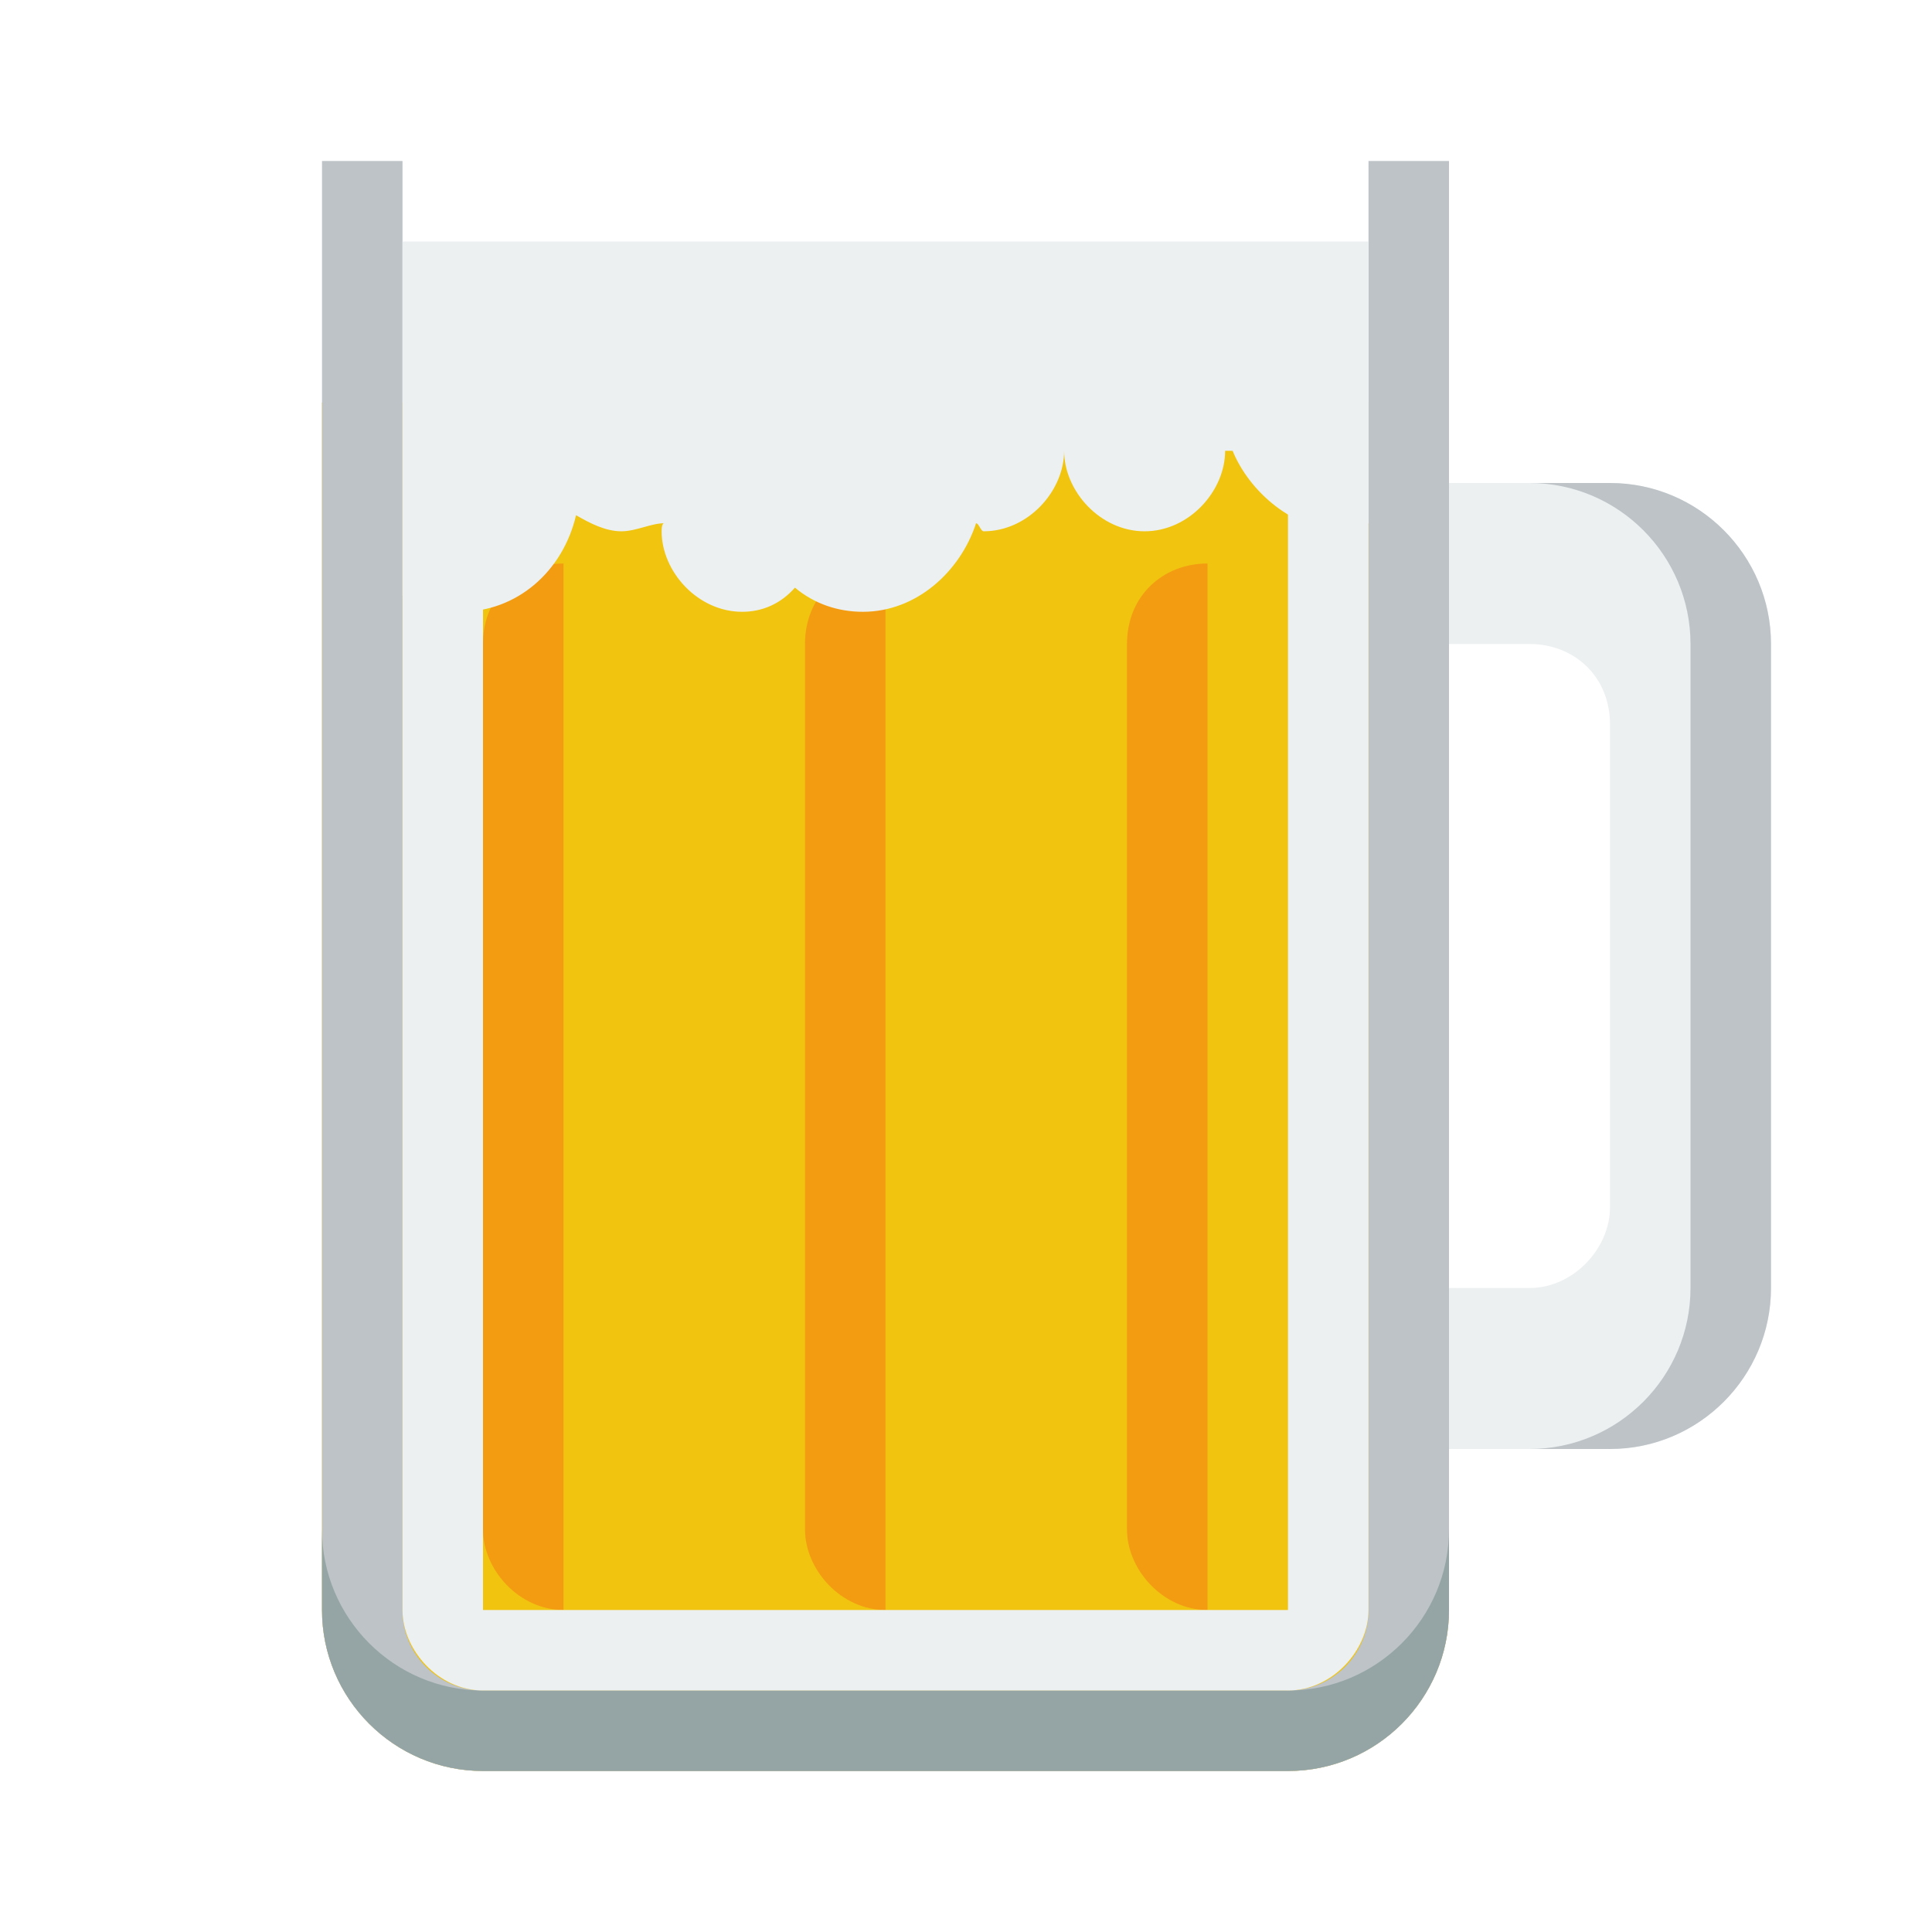
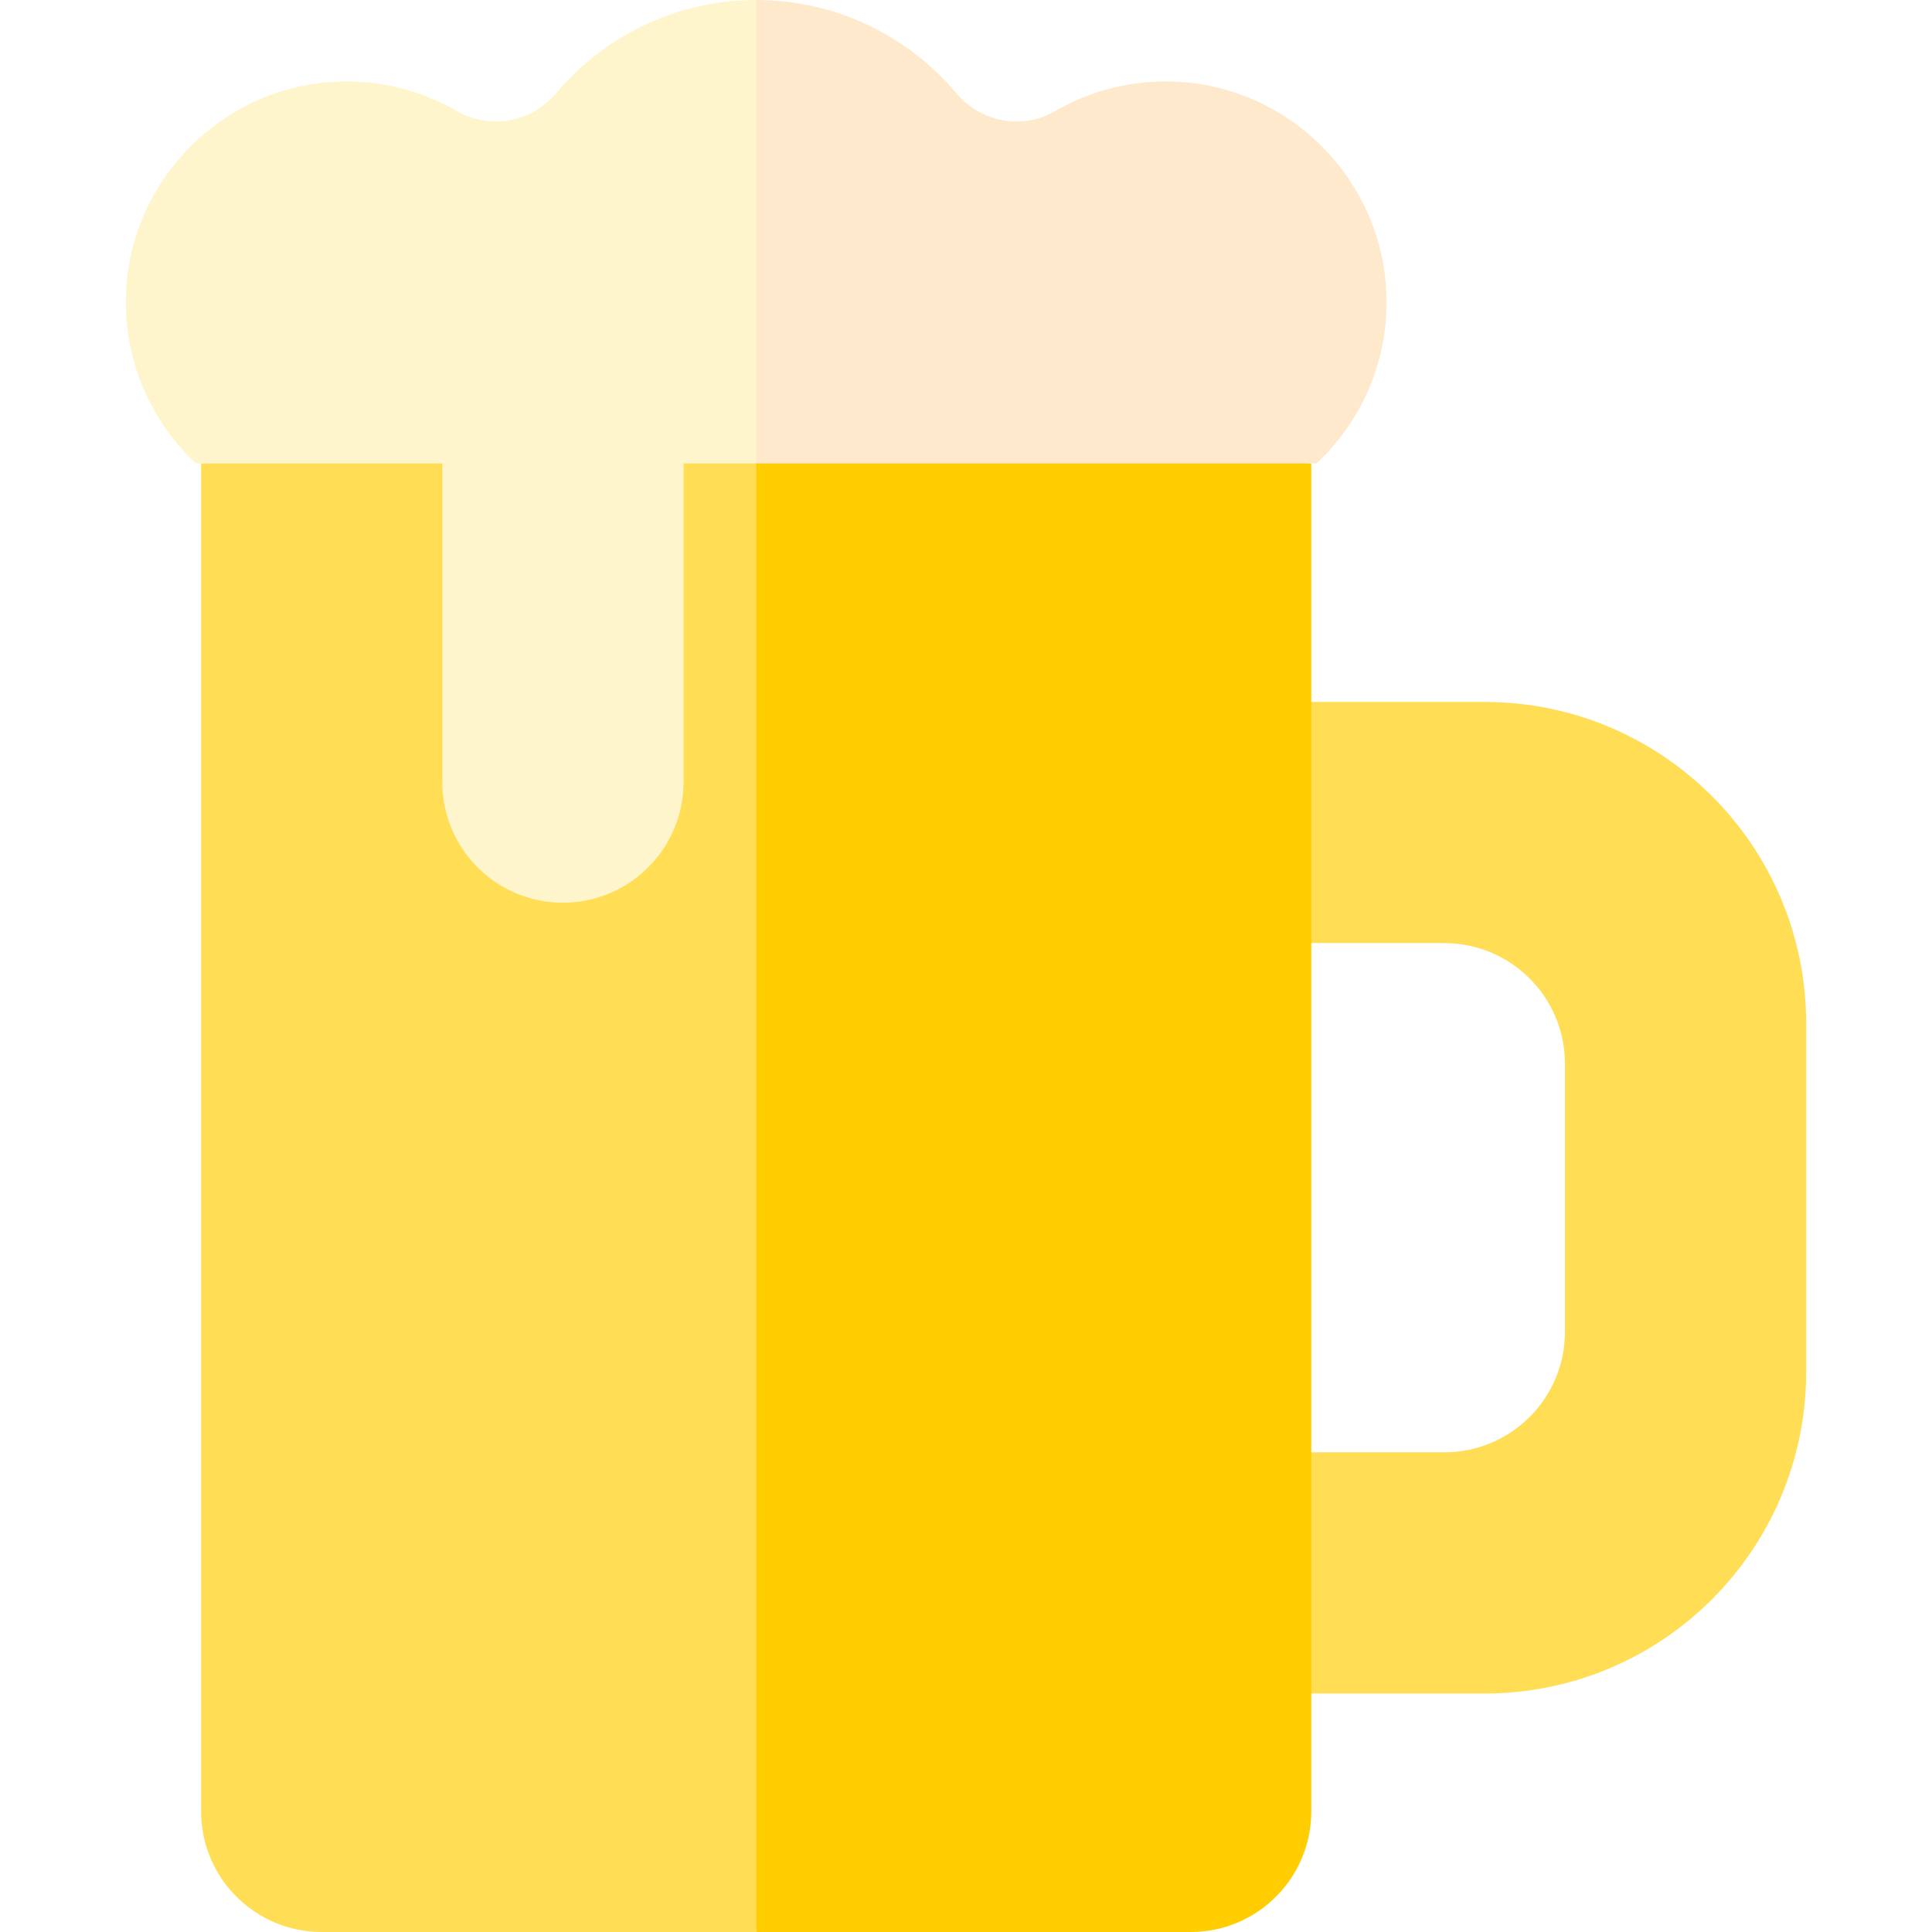
- <svg xmlns="http://www.w3.org/2000/svg" height="24" width="24" version="1.1">
-   <g transform="translate(0 -1028.4)">
-     <path d="m4 1033.4v15c0 1.1 0.895 2 2 2h10c1.105 0 2-0.9 2-2v-15h-14z" fill="#f1c40f" />
-     <path d="m4 2v1.031 1.969 2 13c0 1.105 0.895 2 2 2h10c1.105 0 2-0.895 2-2v-15-3h-1v5 13c0 0.552-0.448 1-1 1h-10c-0.552 0-1-0.448-1-1v-13-2-1.969-1.031h-1z" transform="translate(0 1028.4)" fill="#bdc3c7" />
-     <path d="m18 1034.4v0.7 0.3 1h1c0.552 0 1 0.4 1 1v3 3c0 0.5-0.448 1-1 1h-1v1 0.2 0.8h2c1.105 0 2-0.9 2-2v-2-2-2-2c0-1.1-0.895-2-2-2h-2z" fill="#ecf0f1" />
-     <path d="m19 1034.4c1.105 0 2 0.9 2 2v2 2 2 2c0 1.1-0.895 2-2 2h1c1.105 0 2-0.9 2-2v-2-2-2-2c0-1.1-0.895-2-2-2h-1z" fill="#bdc3c7" />
-     <path d="m4 1047.4v1c0 1.1 0.895 2 2 2h10c1.105 0 2-0.9 2-2v-1c0 1.1-0.895 2-2 2h-10c-1.105 0-2-0.9-2-2z" fill="#95a5a6" />
-     <path d="m7 1035.4c-0.552 0-1 0.4-1 1v11c0 0.5 0.448 1 1 1v-1-11-1zm4 0c-0.552 0-1 0.4-1 1v11c0 0.5 0.448 1 1 1v-1-11-1zm4 0c-0.552 0-1 0.4-1 1v11c0 0.5 0.448 1 1 1v-1-11-1z" fill="#f39c12" />
-     <path d="m5 1031.4v0.3 1.7 2.4c0.212 0.1 0.46 0.2 0.719 0.2 0.701 0 1.273-0.5 1.437-1.2 0.172 0.1 0.366 0.2 0.563 0.2 0.183 0 0.369-0.1 0.531-0.1-0.004 0-0.031 0-0.031 0.1 0 0.5 0.448 1 1 1 0.252 0 0.48-0.1 0.656-0.3 0.239 0.2 0.533 0.3 0.844 0.3 0.666 0 1.21-0.5 1.406-1.1 0.034 0 0.059 0.1 0.094 0.1 0.552 0 1-0.5 1-1 0 0.5 0.447 1 1 1 0.552 0 1-0.5 1-1h0.093c0.204 0.5 0.751 1 1.407 1 0.098 0 0.189-0.1 0.281-0.1v-1.5-1.7-0.3h-12z" fill="#ecf0f1" />
-     <path d="m5 1033.4v15c0 0.5 0.448 1 1 1h10c0.552 0 1-0.5 1-1v-15h-1v15h-10v-15h-1z" fill="#ecf0f1" />
+ <svg xmlns="http://www.w3.org/2000/svg" id="Capa_1" enable-background="new 0 0 510.568 510.568" height="512" viewBox="0 0 510.568 510.568" width="512">
+   <g>
+     <g>
+       <g>
+         <path d="m336.531 383.797h45.165c17.603 0 31.873-14.27 31.873-31.873v-70.809c0-17.603-14.27-31.873-31.873-31.873h-45.165v-63.746h55.79c46.941 0 84.994 38.053 84.994 84.994v92.058c0 46.941-38.053 84.994-84.994 84.994h-55.79z" fill="#ffde55" />
+       </g>
+     </g>
+     <g>
+       <path d="m53.142 122.471v356.224c0 17.603 14.27 31.873 31.873 31.873h114.822l10-195.764-10-202.333z" fill="#ffde55" />
+       <path d="m199.836 112.471v398.097h114.822c17.603 0 31.873-14.27 31.873-31.873v-356.224z" fill="#ffcd00" />
+     </g>
+     <g>
+       <path d="m146.907 24.681c-6.413 7.635-17.468 9.693-26.09 4.686-9.538-5.539-20.789-8.452-32.769-7.744-29.57 1.748-53.374 25.891-54.732 55.482-.822 17.913 6.444 34.143 18.45 45.366h65.122v84.212c0 17.603 14.27 31.873 31.873 31.873 17.603 0 31.873-14.27 31.873-31.873v-84.212h19.203l10-46.237-10.001-76.234c-21.248 0-40.255 9.591-52.929 24.681z" fill="#fff5cc" />
+       <path d="m366.357 77.109c-1.356-29.591-25.158-53.736-54.728-55.486-11.98-.708-23.232 2.204-32.771 7.743-8.623 5.008-19.678 2.949-26.092-4.687-12.675-15.088-31.682-24.679-52.93-24.679v122.471h148.071c12.005-11.222 19.271-27.451 18.45-45.362z" fill="#ffe9cc" />
+     </g>
  </g>
</svg>
